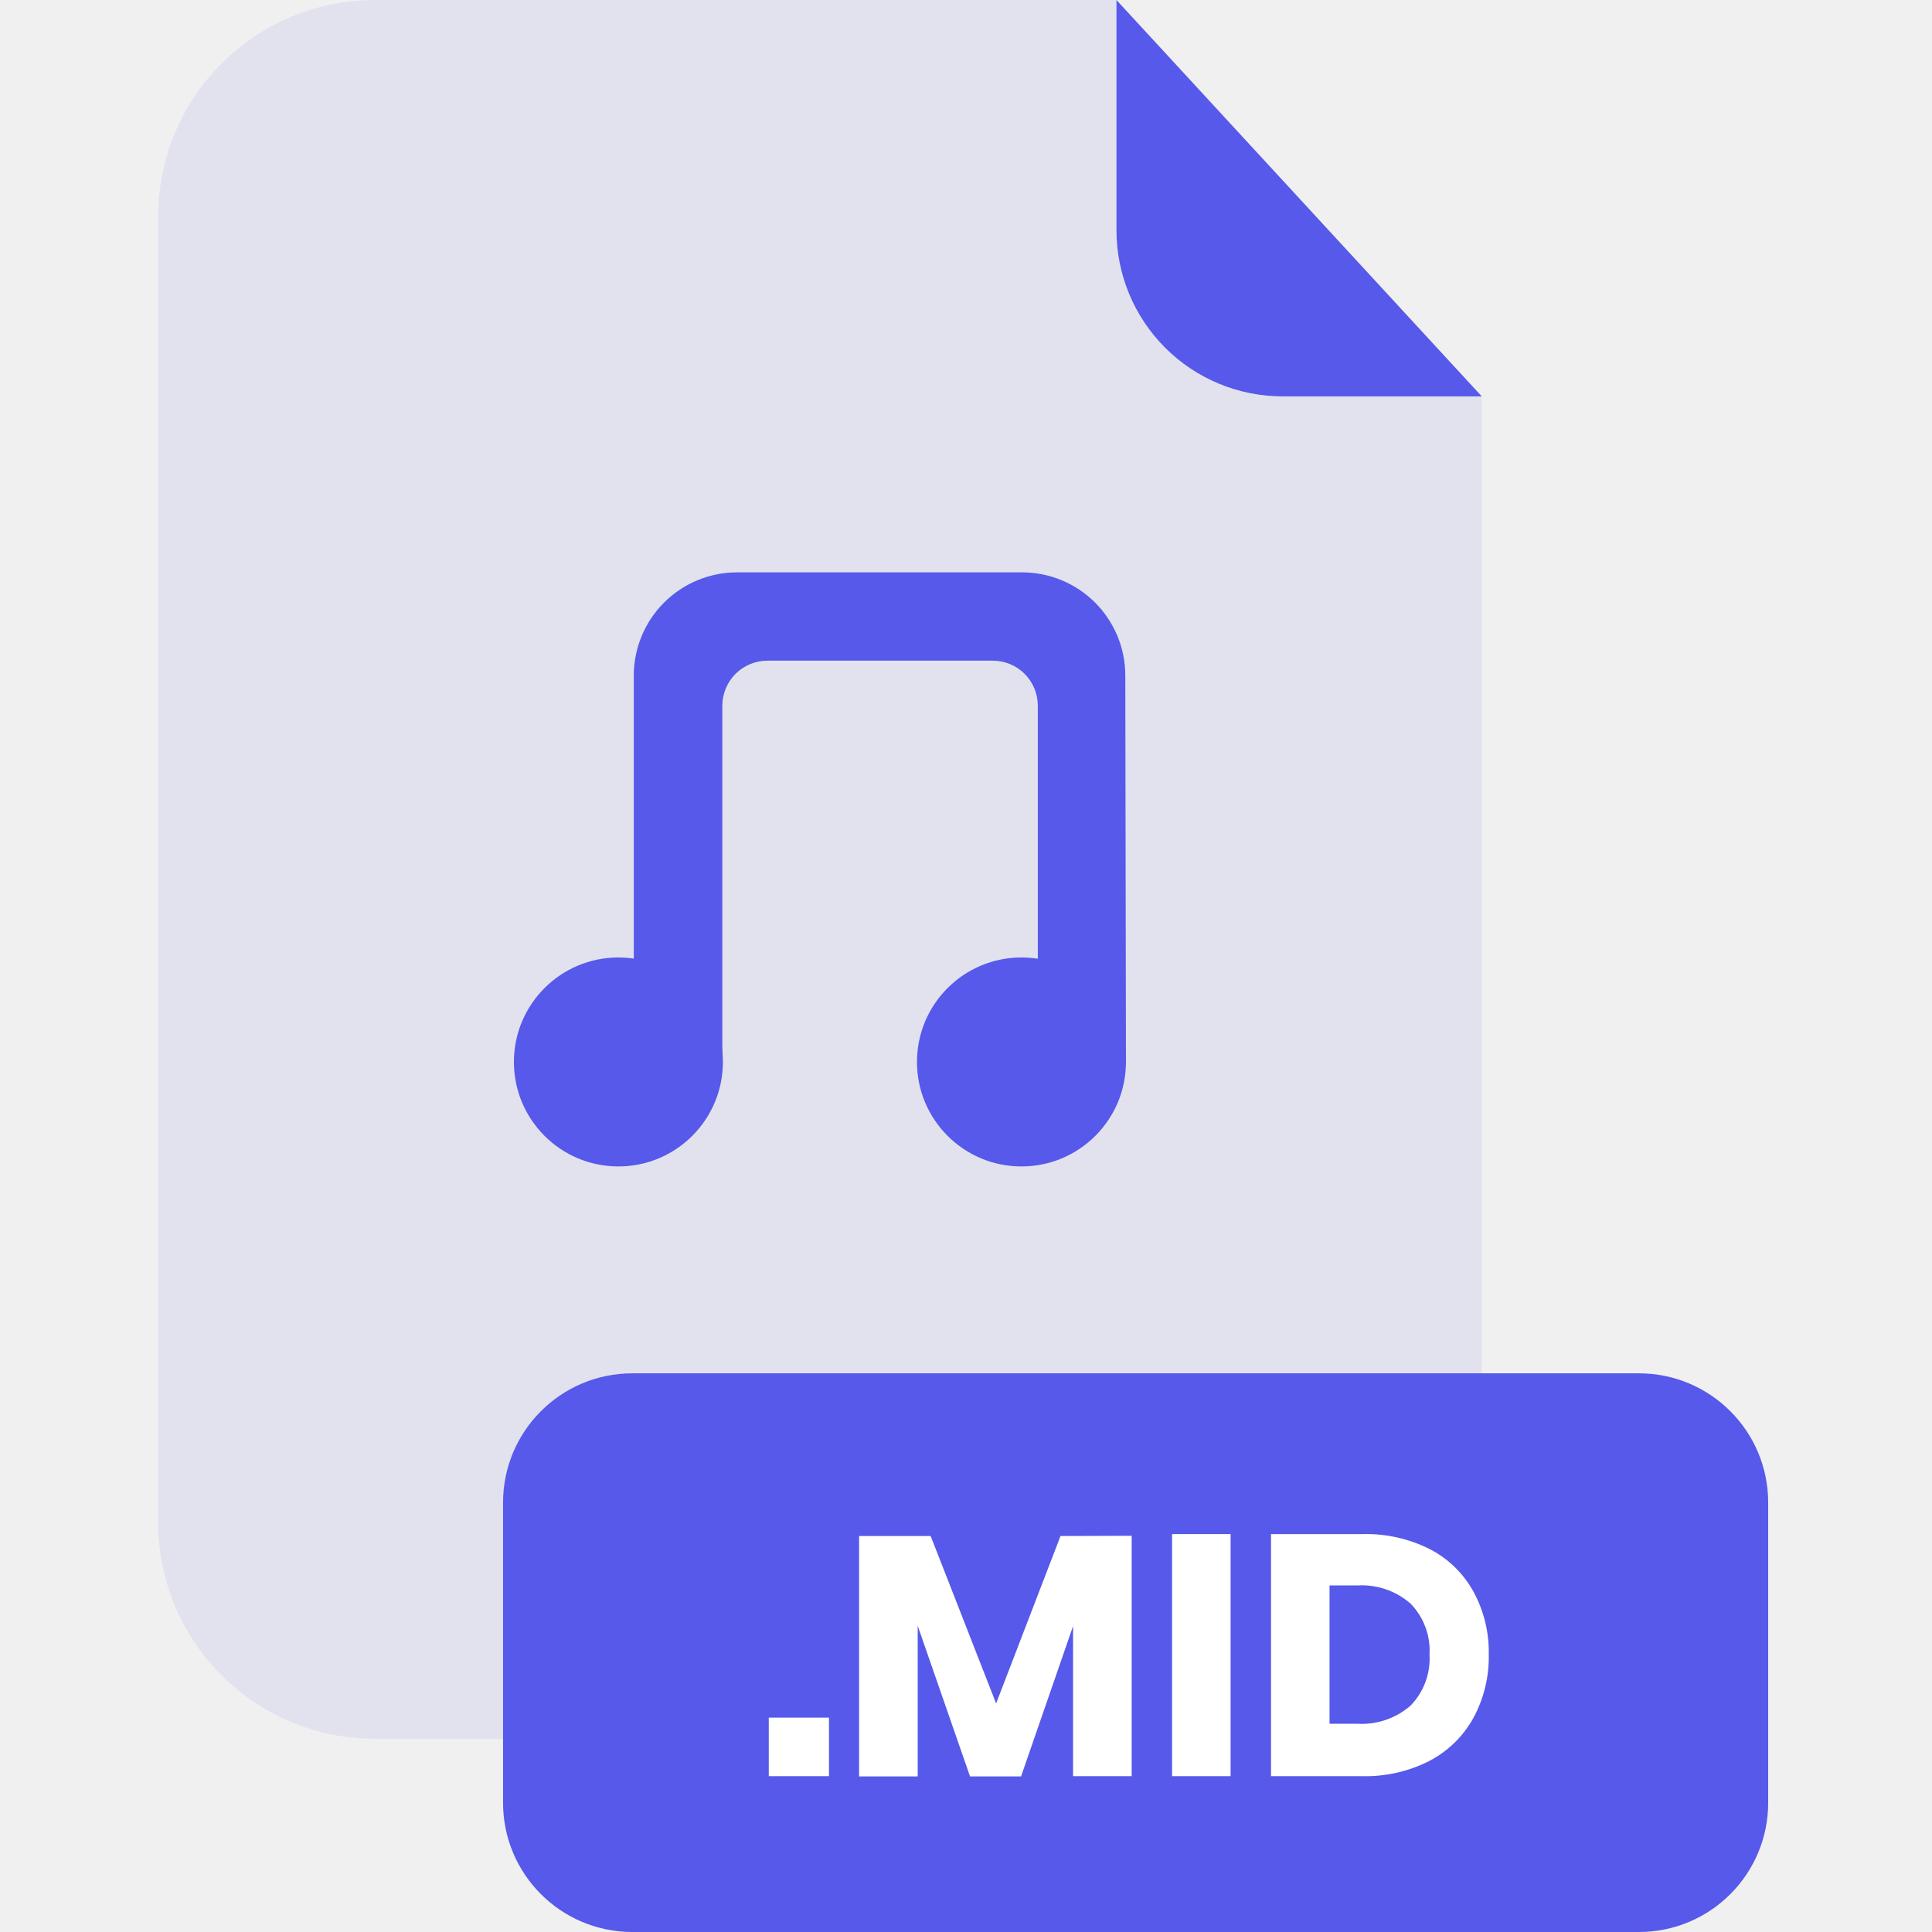
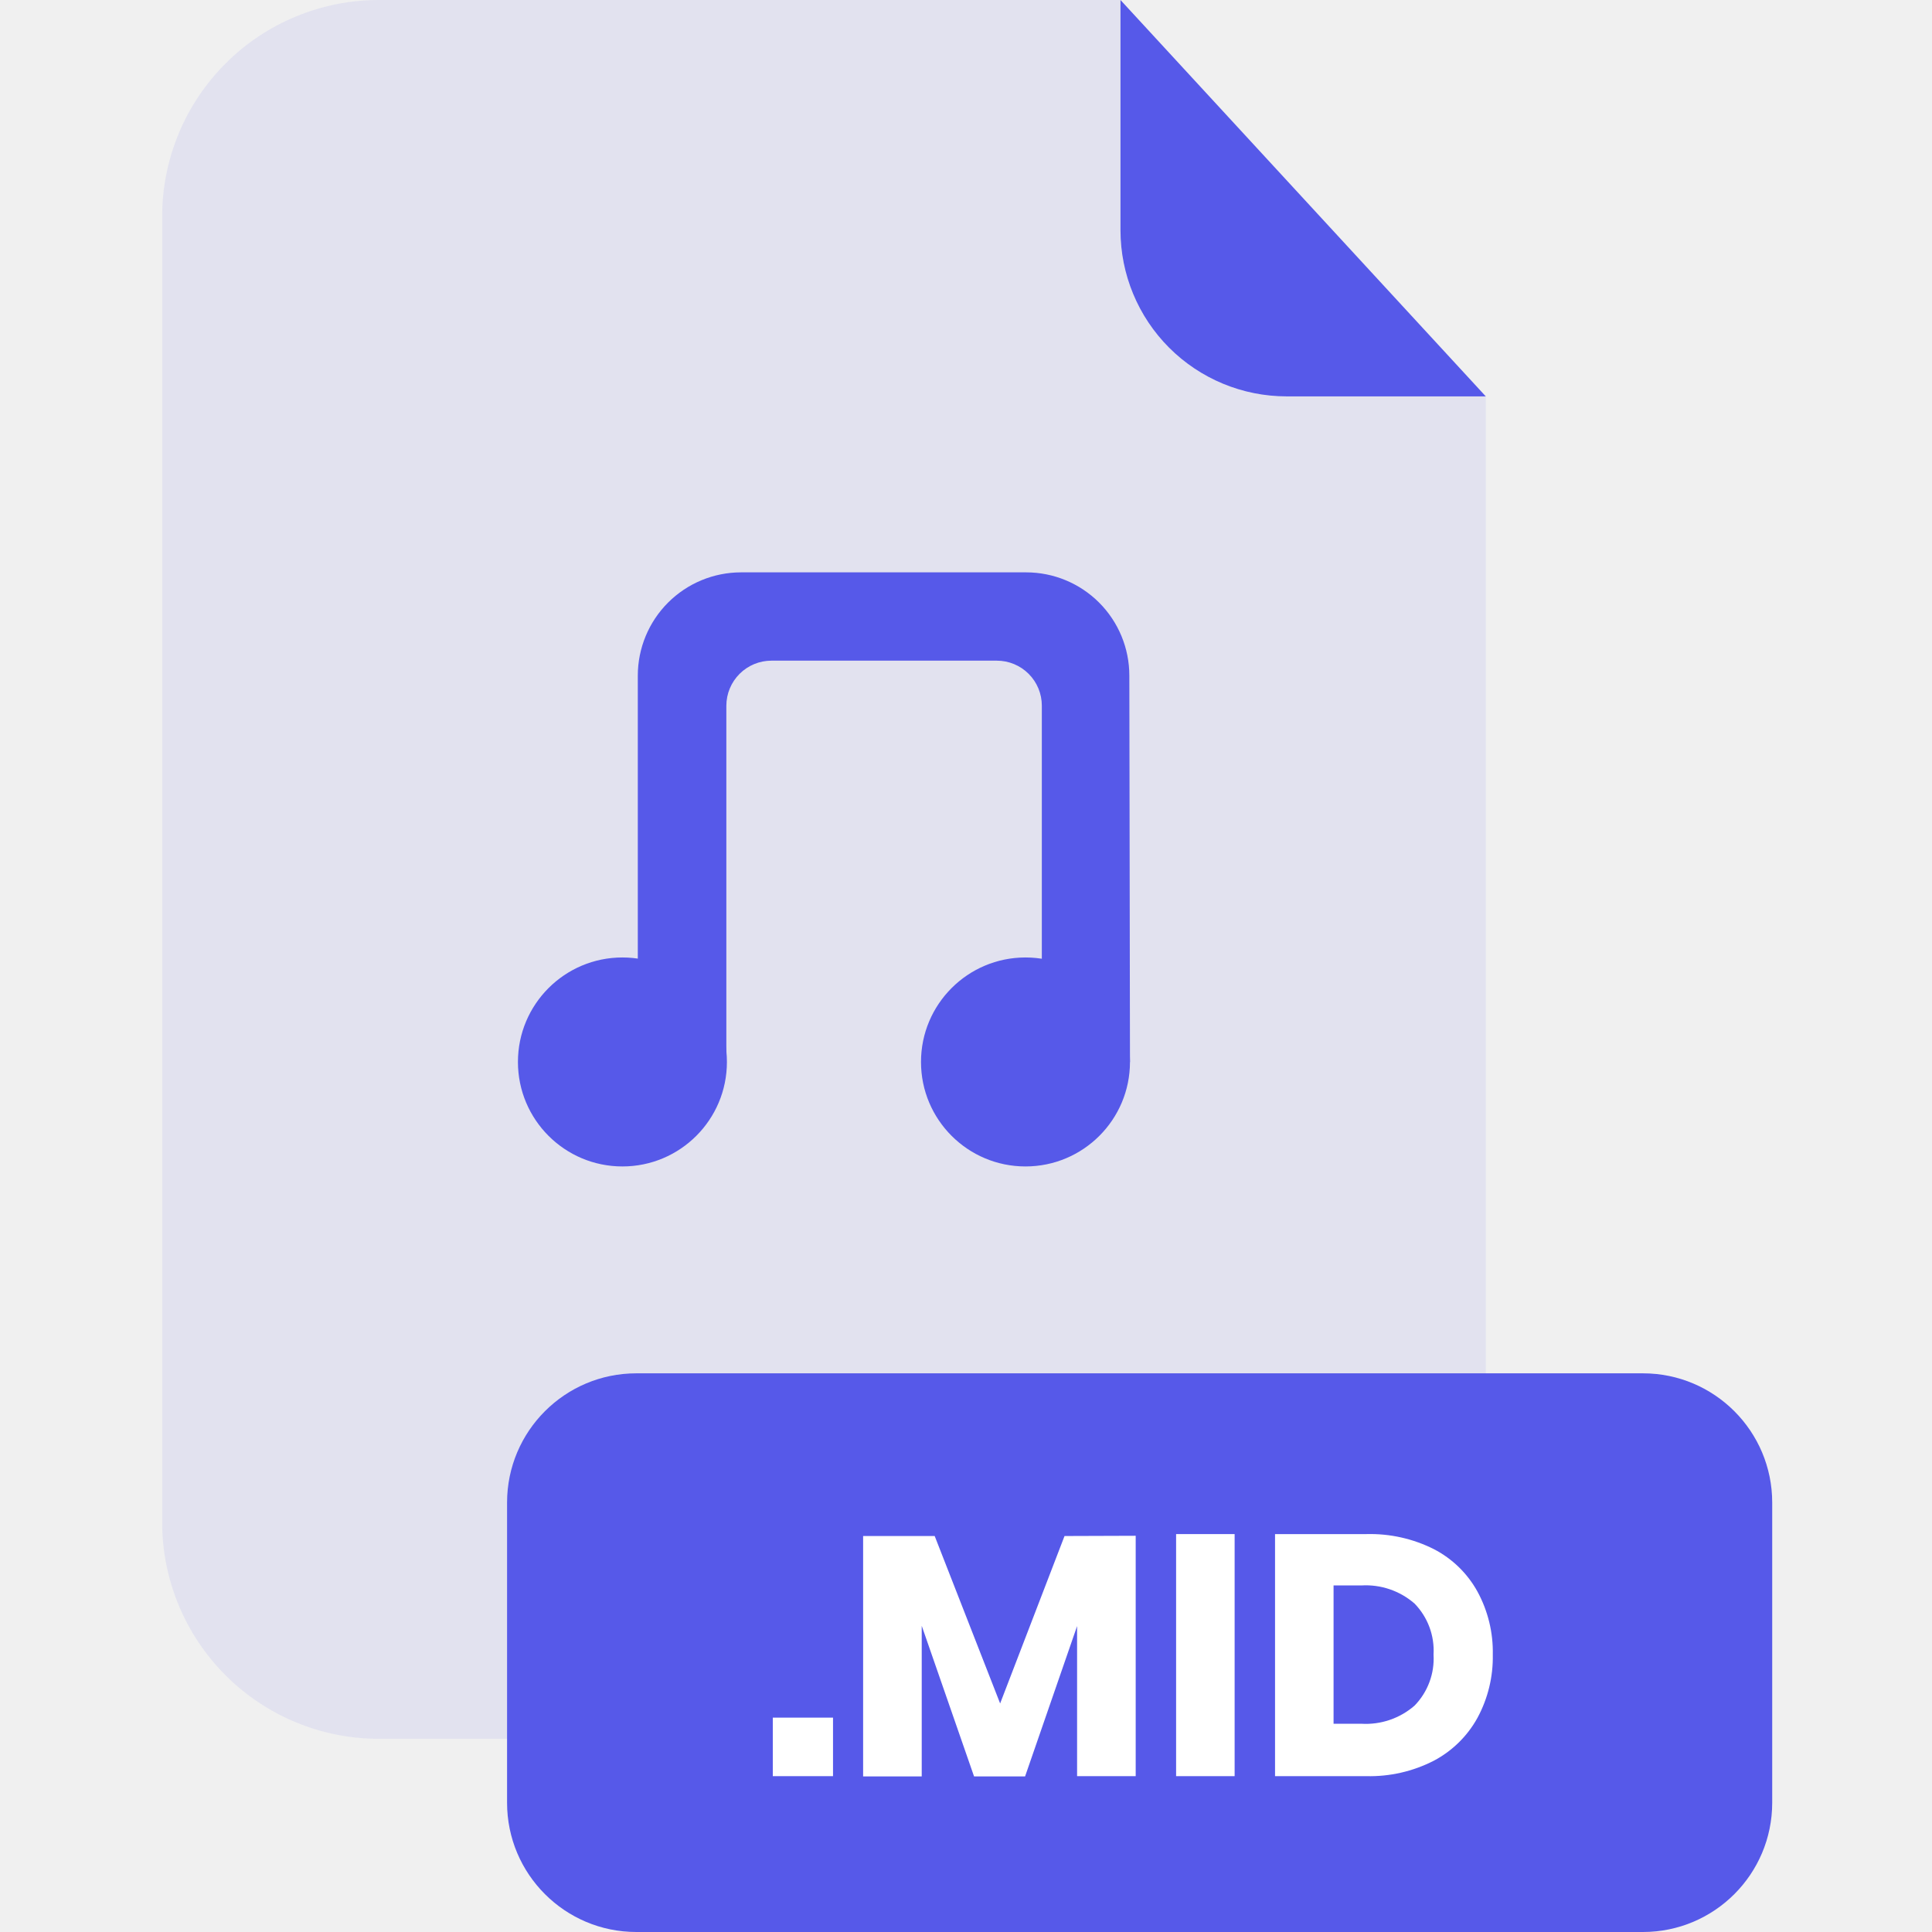
- <svg xmlns="http://www.w3.org/2000/svg" width="1em" height="1em" viewBox="0 0 201 240" fill="none">
+ <svg xmlns="http://www.w3.org/2000/svg" width="1em" height="1em" viewBox="0 0 200 240" fill="none">
  <g clip-path="url(#clip0_2_2747)">
    <g opacity="0.3">
      <path opacity="0.3" d="M139.81 49.24C134.343 49.235 129.101 47.061 125.235 43.195C121.37 39.329 119.195 34.087 119.19 28.62V1.85821e-06H27.06C23.526 -0.001 20.025 0.694 16.759 2.046C13.493 3.397 10.525 5.379 8.025 7.878C5.526 10.377 3.542 13.344 2.189 16.61C0.836 19.875 0.14 23.375 0.14 26.91V189.13C0.151 196.262 2.992 203.098 8.04 208.136C13.087 213.174 19.928 216.003 27.06 216H137.66C144.797 216 151.642 213.165 156.688 208.118C161.735 203.072 164.57 196.227 164.57 189.09V49.24H139.81Z" fill="#5659E9" />
    </g>
    <path d="M164.57 49.24H139.81C134.343 49.235 129.101 47.061 125.235 43.195C121.37 39.329 119.195 34.087 119.19 28.62V0L164.57 49.24Z" fill="#5659E9" />
    <path d="M184.09 170.6H59.05C50.18 170.6 42.99 177.79 42.99 186.66V223.94C42.99 232.81 50.18 240 59.05 240H184.09C192.96 240 200.15 232.81 200.15 223.94V186.66C200.15 177.79 192.96 170.6 184.09 170.6Z" fill="#5659E9" />
    <path d="M83.48 213.37V220.64H76V213.37H83.48Z" fill="white" />
    <path d="M121.08 190.78V220.64H113.8V202L107.34 220.67H101L94.5 201.96V220.67H87.22V190.81H96.11L104.24 211.61L112.24 190.81L121.08 190.78Z" fill="white" />
    <path d="M133.37 190.57V220.64H126.1V190.57H133.37Z" fill="white" />
    <path d="M163.54 213.39C162.288 215.664 160.397 217.52 158.1 218.73C155.516 220.053 152.642 220.709 149.74 220.64H138.39V190.57H149.74C152.645 190.492 155.524 191.134 158.12 192.44C160.41 193.623 162.297 195.461 163.54 197.72C164.842 200.117 165.497 202.812 165.44 205.54C165.494 208.277 164.84 210.981 163.54 213.39ZM155.72 211.88C156.533 211.045 157.163 210.051 157.569 208.959C157.976 207.867 158.15 206.703 158.08 205.54C158.149 204.377 157.975 203.213 157.568 202.121C157.162 201.029 156.532 200.035 155.72 199.2C153.894 197.61 151.517 196.802 149.1 196.95H145.66V214.13H149.1C151.517 214.278 153.894 213.47 155.72 211.88Z" fill="white" />
    <path d="M120.37 131.92H109.42V87.66C109.42 86.177 108.831 84.756 107.783 83.707C106.735 82.659 105.313 82.07 103.83 82.07H75.83C74.347 82.07 72.924 82.659 71.874 83.707C70.824 84.755 70.233 86.177 70.23 87.66V131.92H59.23V83.92C59.233 80.519 60.586 77.258 62.992 74.854C65.397 72.45 68.659 71.1 72.06 71.1H107.47C110.87 71.1 114.131 72.451 116.535 74.855C118.939 77.259 120.29 80.52 120.29 83.92L120.37 131.92Z" fill="#5659E9" />
    <path d="M107.39 144.9C114.559 144.9 120.37 139.089 120.37 131.92C120.37 124.751 114.559 118.94 107.39 118.94C100.221 118.94 94.41 124.751 94.41 131.92C94.41 139.089 100.221 144.9 107.39 144.9Z" fill="#5659E9" />
    <path d="M57.32 144.9C64.489 144.9 70.3 139.089 70.3 131.92C70.3 124.751 64.489 118.94 57.32 118.94C50.151 118.94 44.34 124.751 44.34 131.92C44.34 139.089 50.151 144.9 57.32 144.9Z" fill="#5659E9" />
  </g>
  <defs>
    <clipPath id="clip0_2_2747">
      <rect width="200.01" height="240" fill="white" transform="translate(0.140137)" />
    </clipPath>
  </defs>
</svg>
